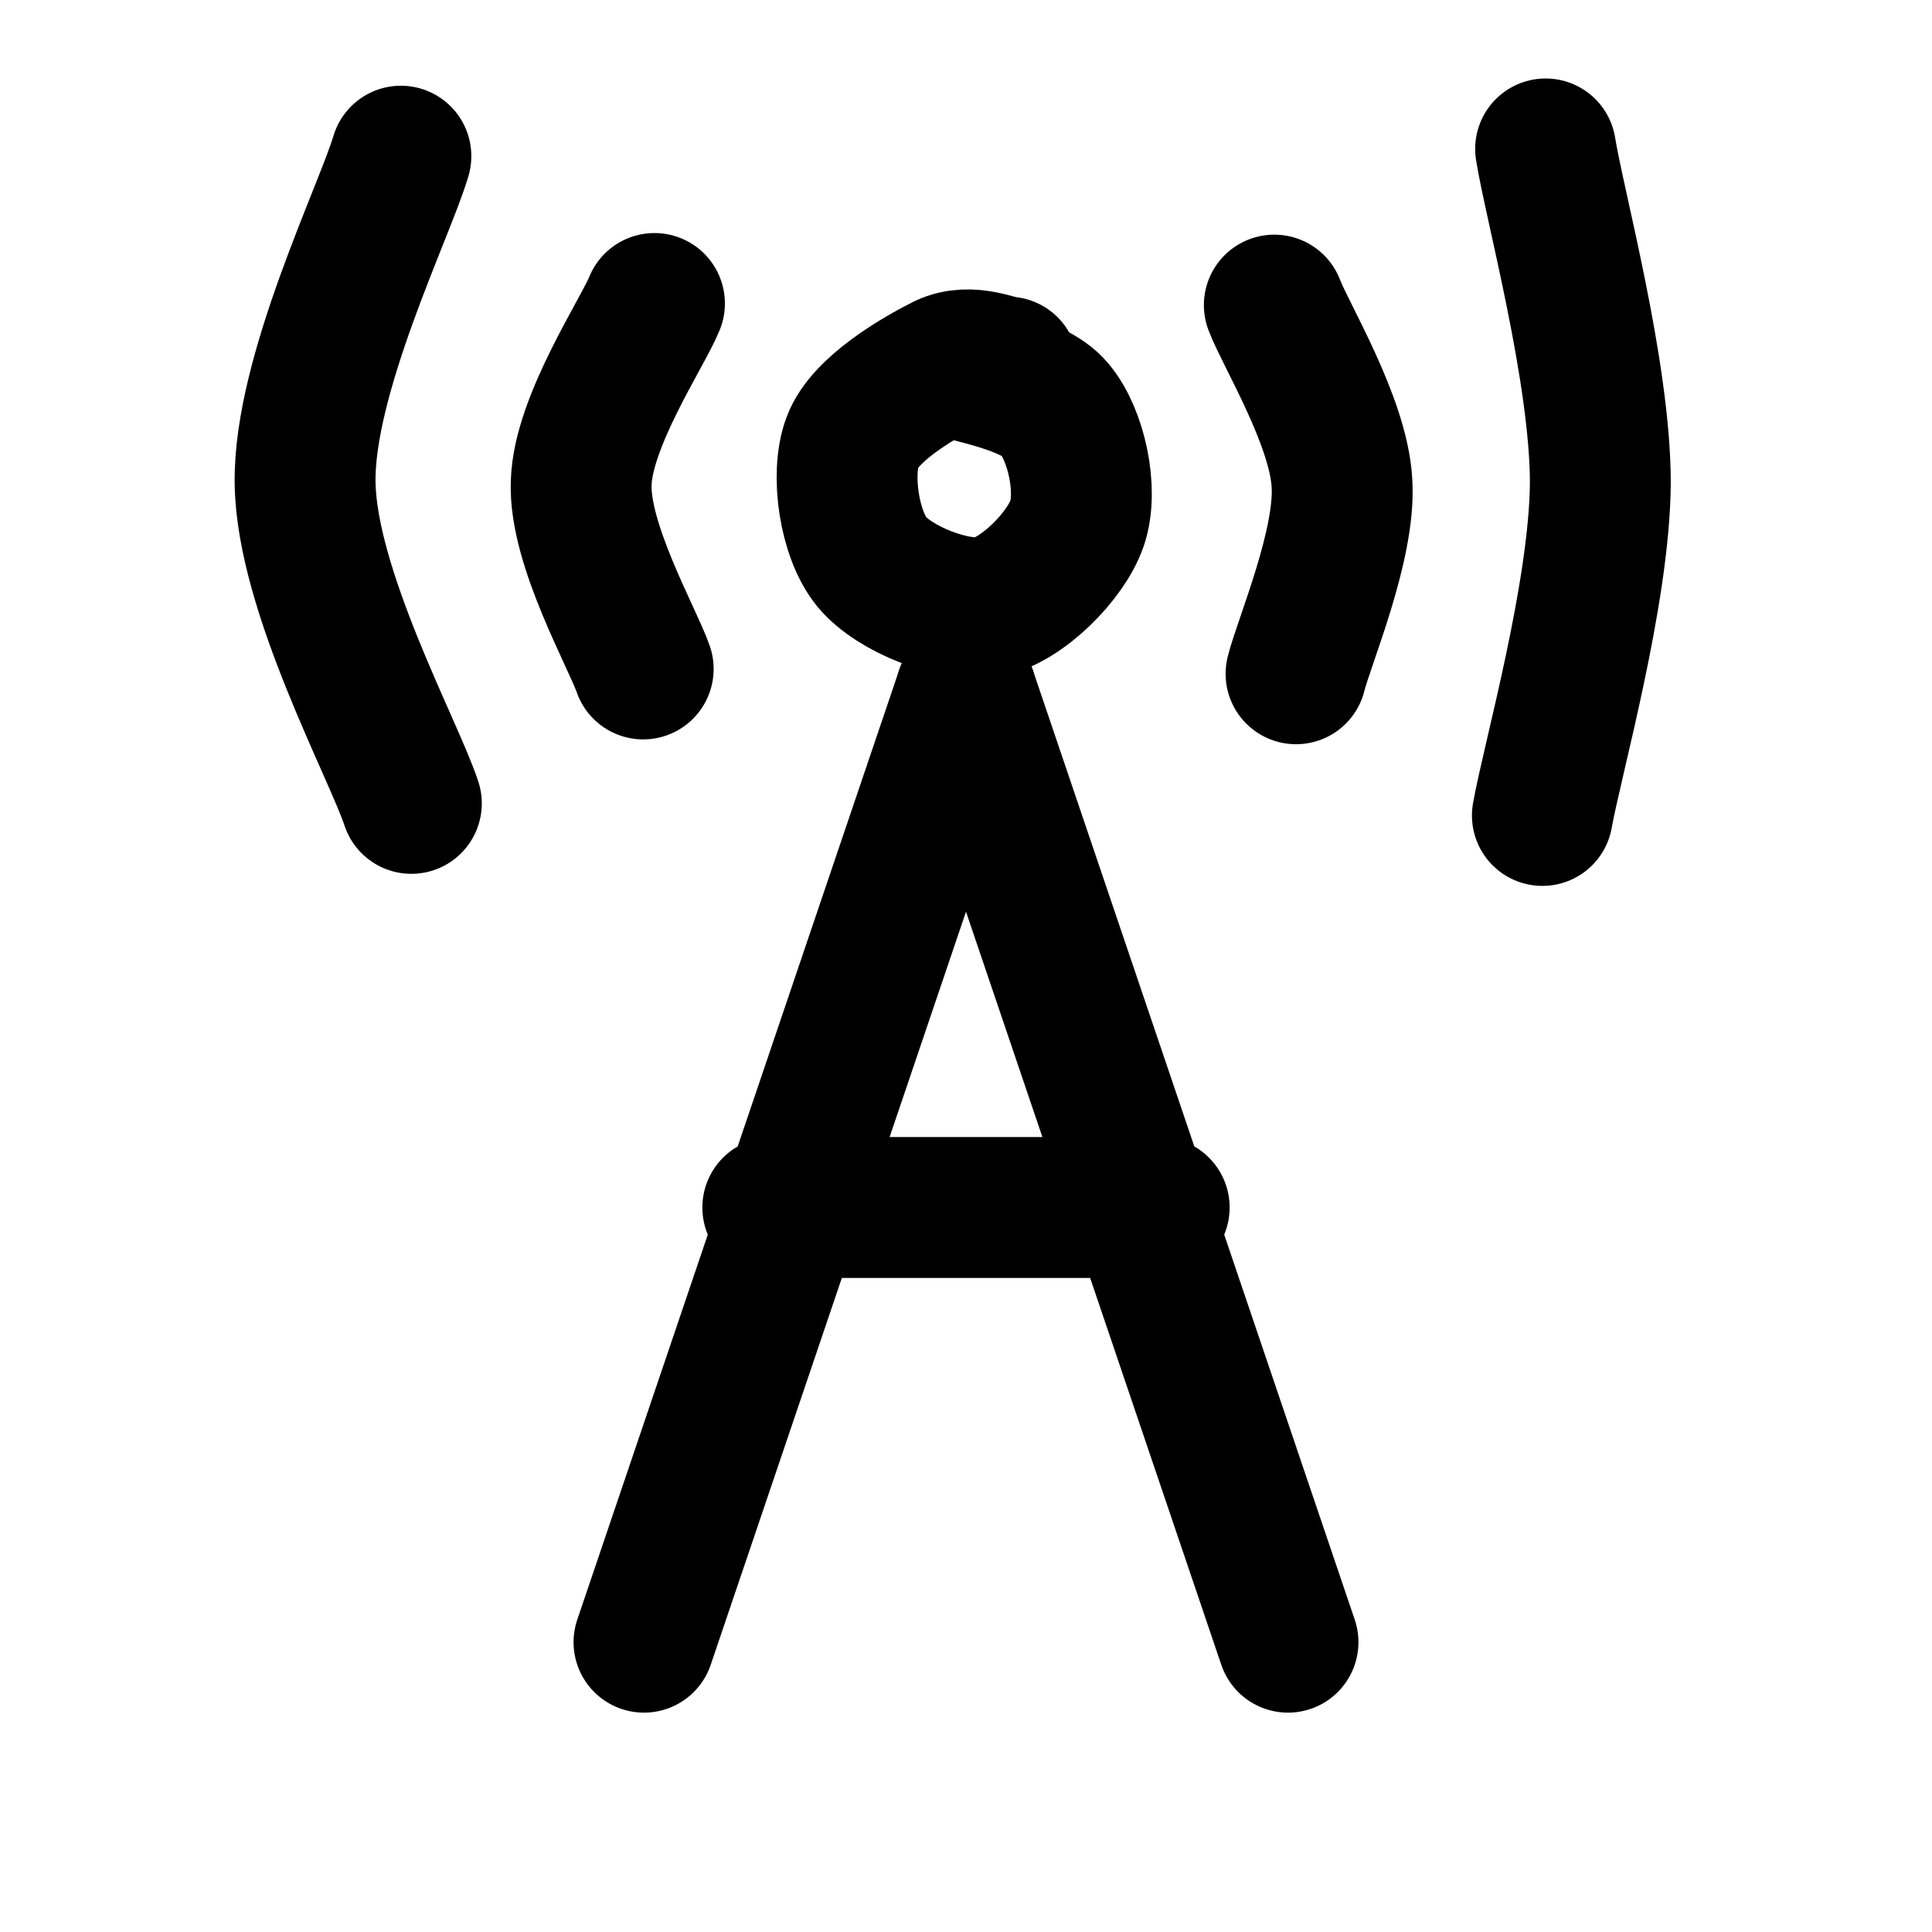
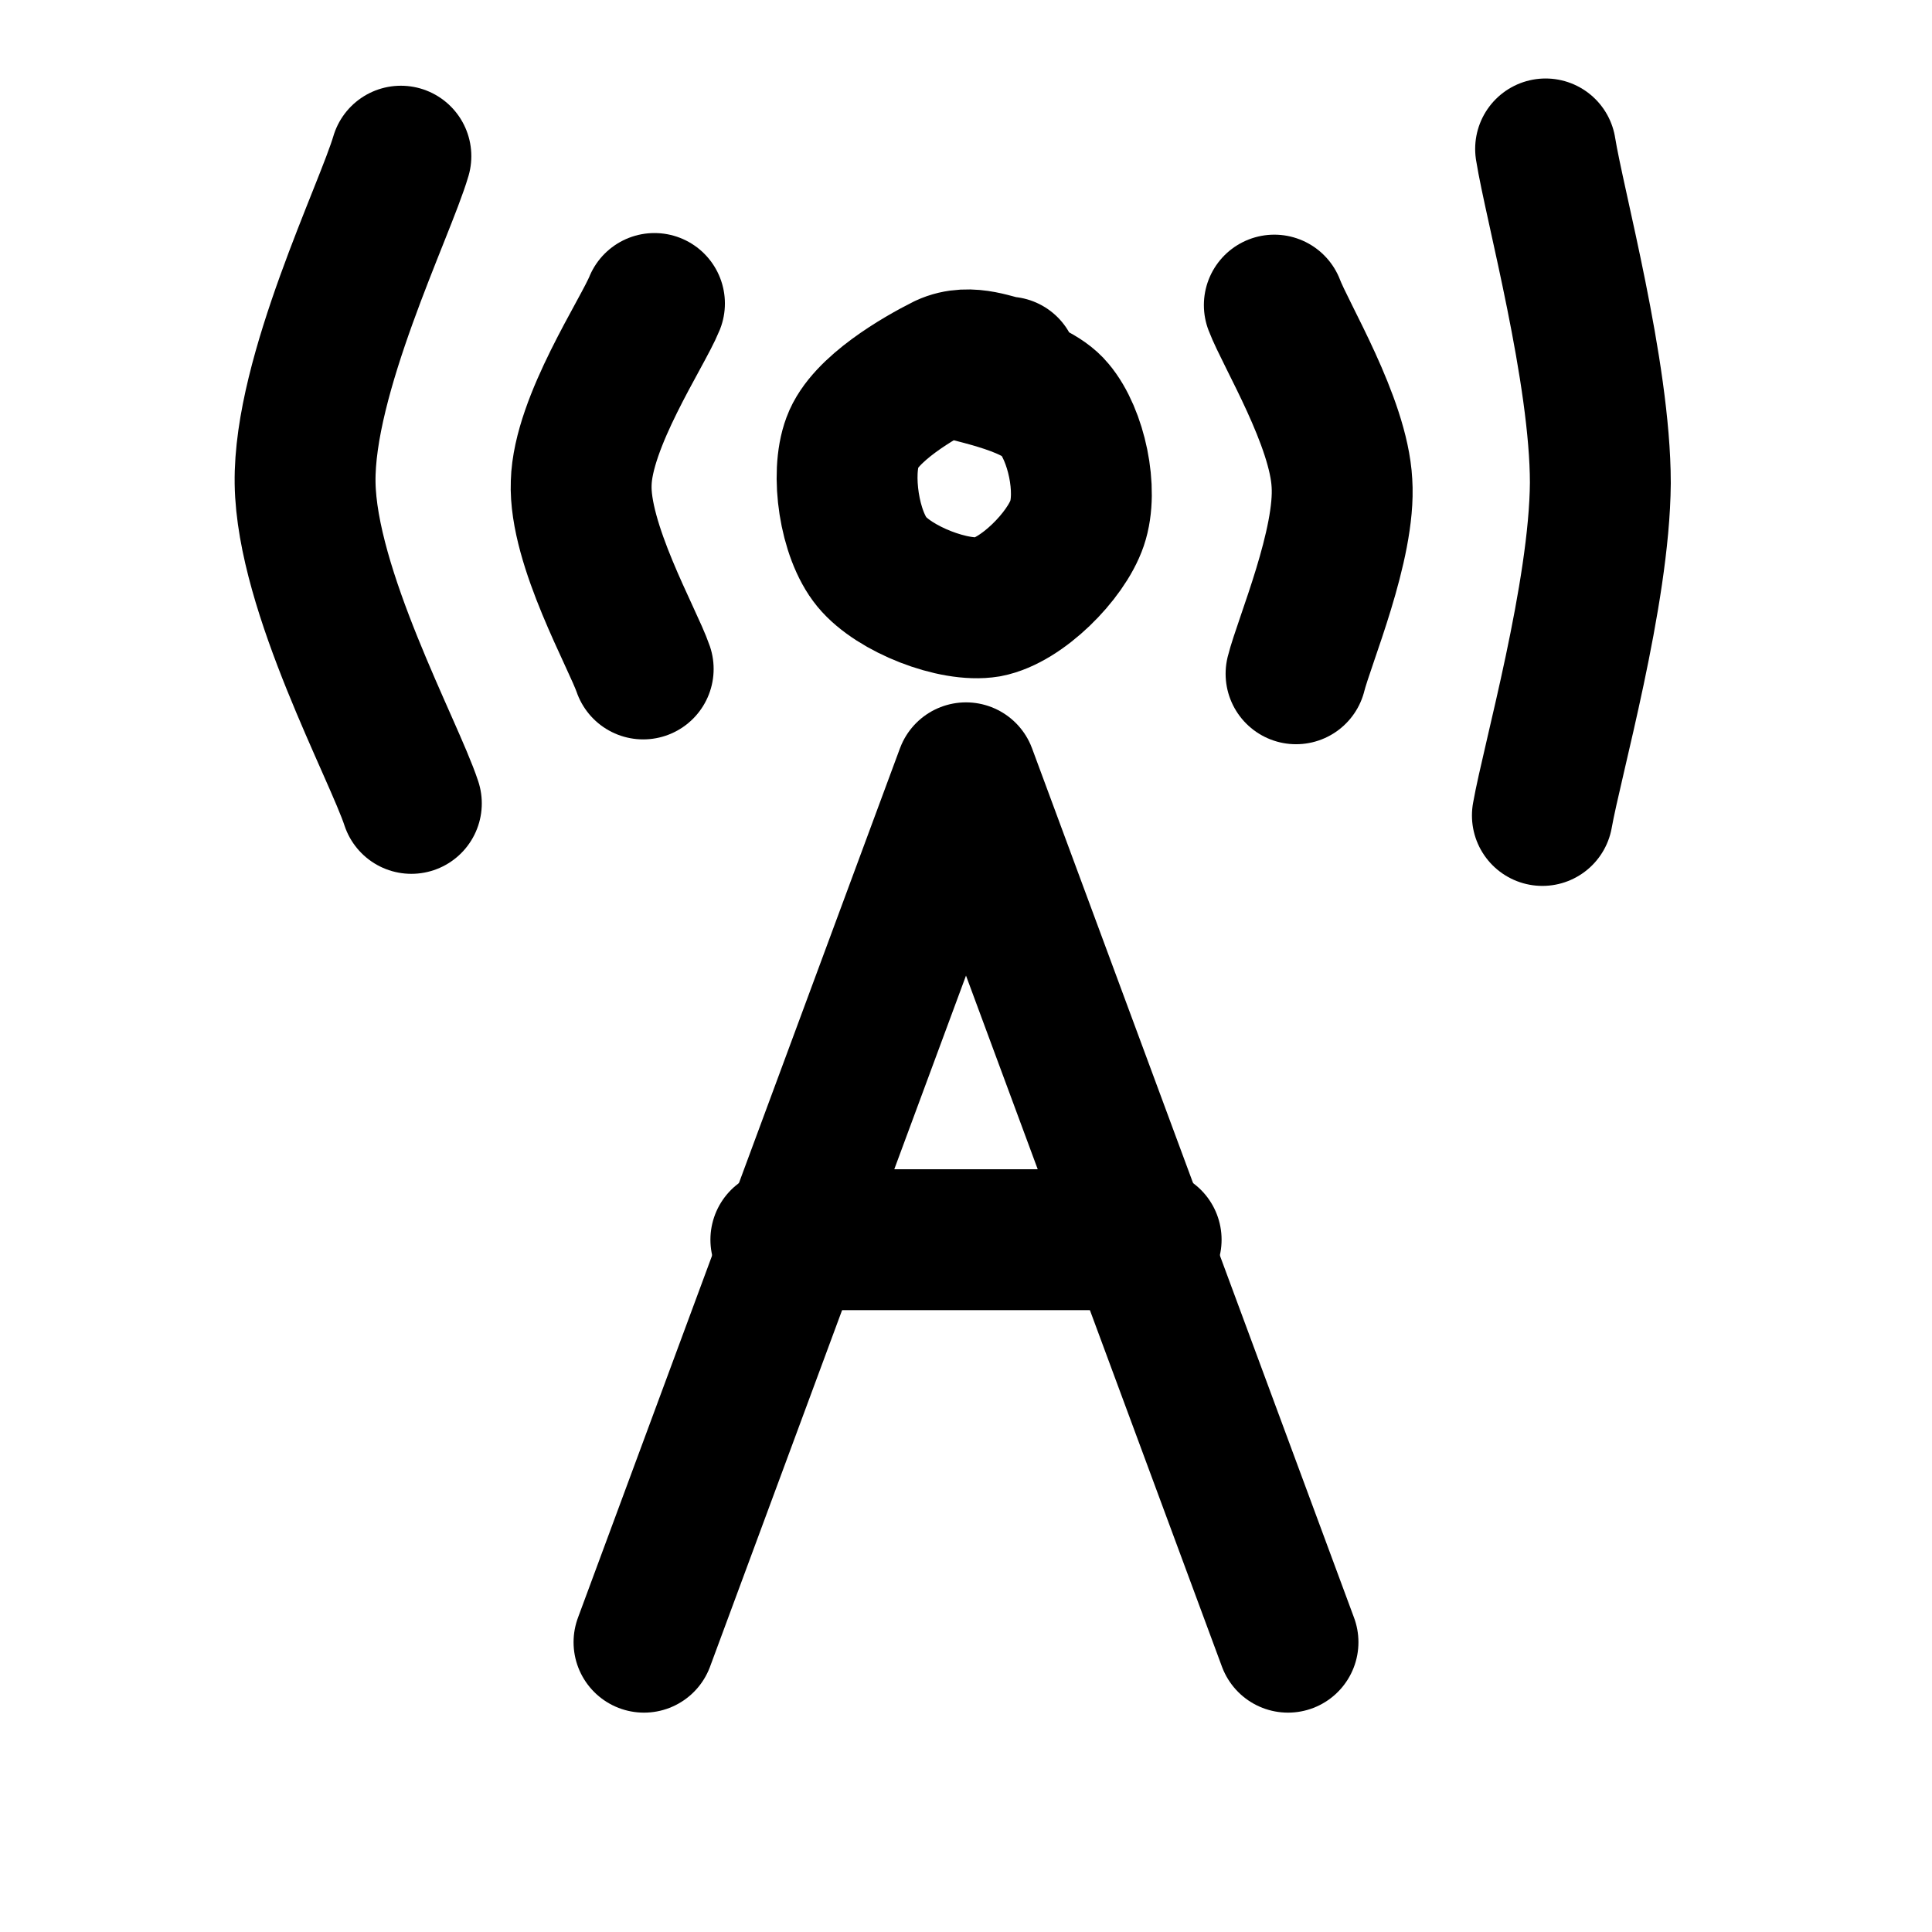
<svg xmlns="http://www.w3.org/2000/svg" viewBox="0 0 24 24" fill="none" stroke="currentColor" stroke-width="1.75" stroke-linecap="round" stroke-linejoin="round">
-   <path d="M 12 8.6 L 8 20.4" />
-   <path d="M 12 8.6 L 16 20.4" />
-   <path d="M 9.6 15 L 14.4 15" />
+   <path d="M 8 20.4 L 12 9.6 L 16 20.4" data-role="body" />
+   <path d="M 9.7 15.4 L 14.3 15.4" />
  <path d="M 11.74 4.53 C 11.97 4.62 12.83 4.75 13.1 5.08 C 13.37 5.4 13.52 6.09 13.38 6.5 C 13.24 6.91 12.69 7.46 12.27 7.54 C 11.85 7.61 11.11 7.32 10.83 6.98 C 10.55 6.64 10.44 5.89 10.59 5.49 C 10.74 5.08 11.42 4.69 11.74 4.53 C 12.06 4.38 12.39 4.56 12.52 4.56" data-role="mark" />
  <path d="M 7.99 8.31 C 7.86 7.93 7.19 6.76 7.22 6 C 7.24 5.24 7.98 4.14 8.13 3.77" />
  <path d="M 15.83 3.79 C 15.97 4.16 16.63 5.24 16.67 6 C 16.72 6.76 16.2 7.97 16.1 8.37" />
  <path d="M 5.11 9.98 C 4.89 9.31 3.81 7.34 3.79 6 C 3.77 4.66 4.78 2.62 4.98 1.94" />
  <path d="M 19.2 1.85 C 19.31 2.54 19.88 4.62 19.88 6 C 19.87 7.38 19.28 9.45 19.16 10.13" />
</svg>
